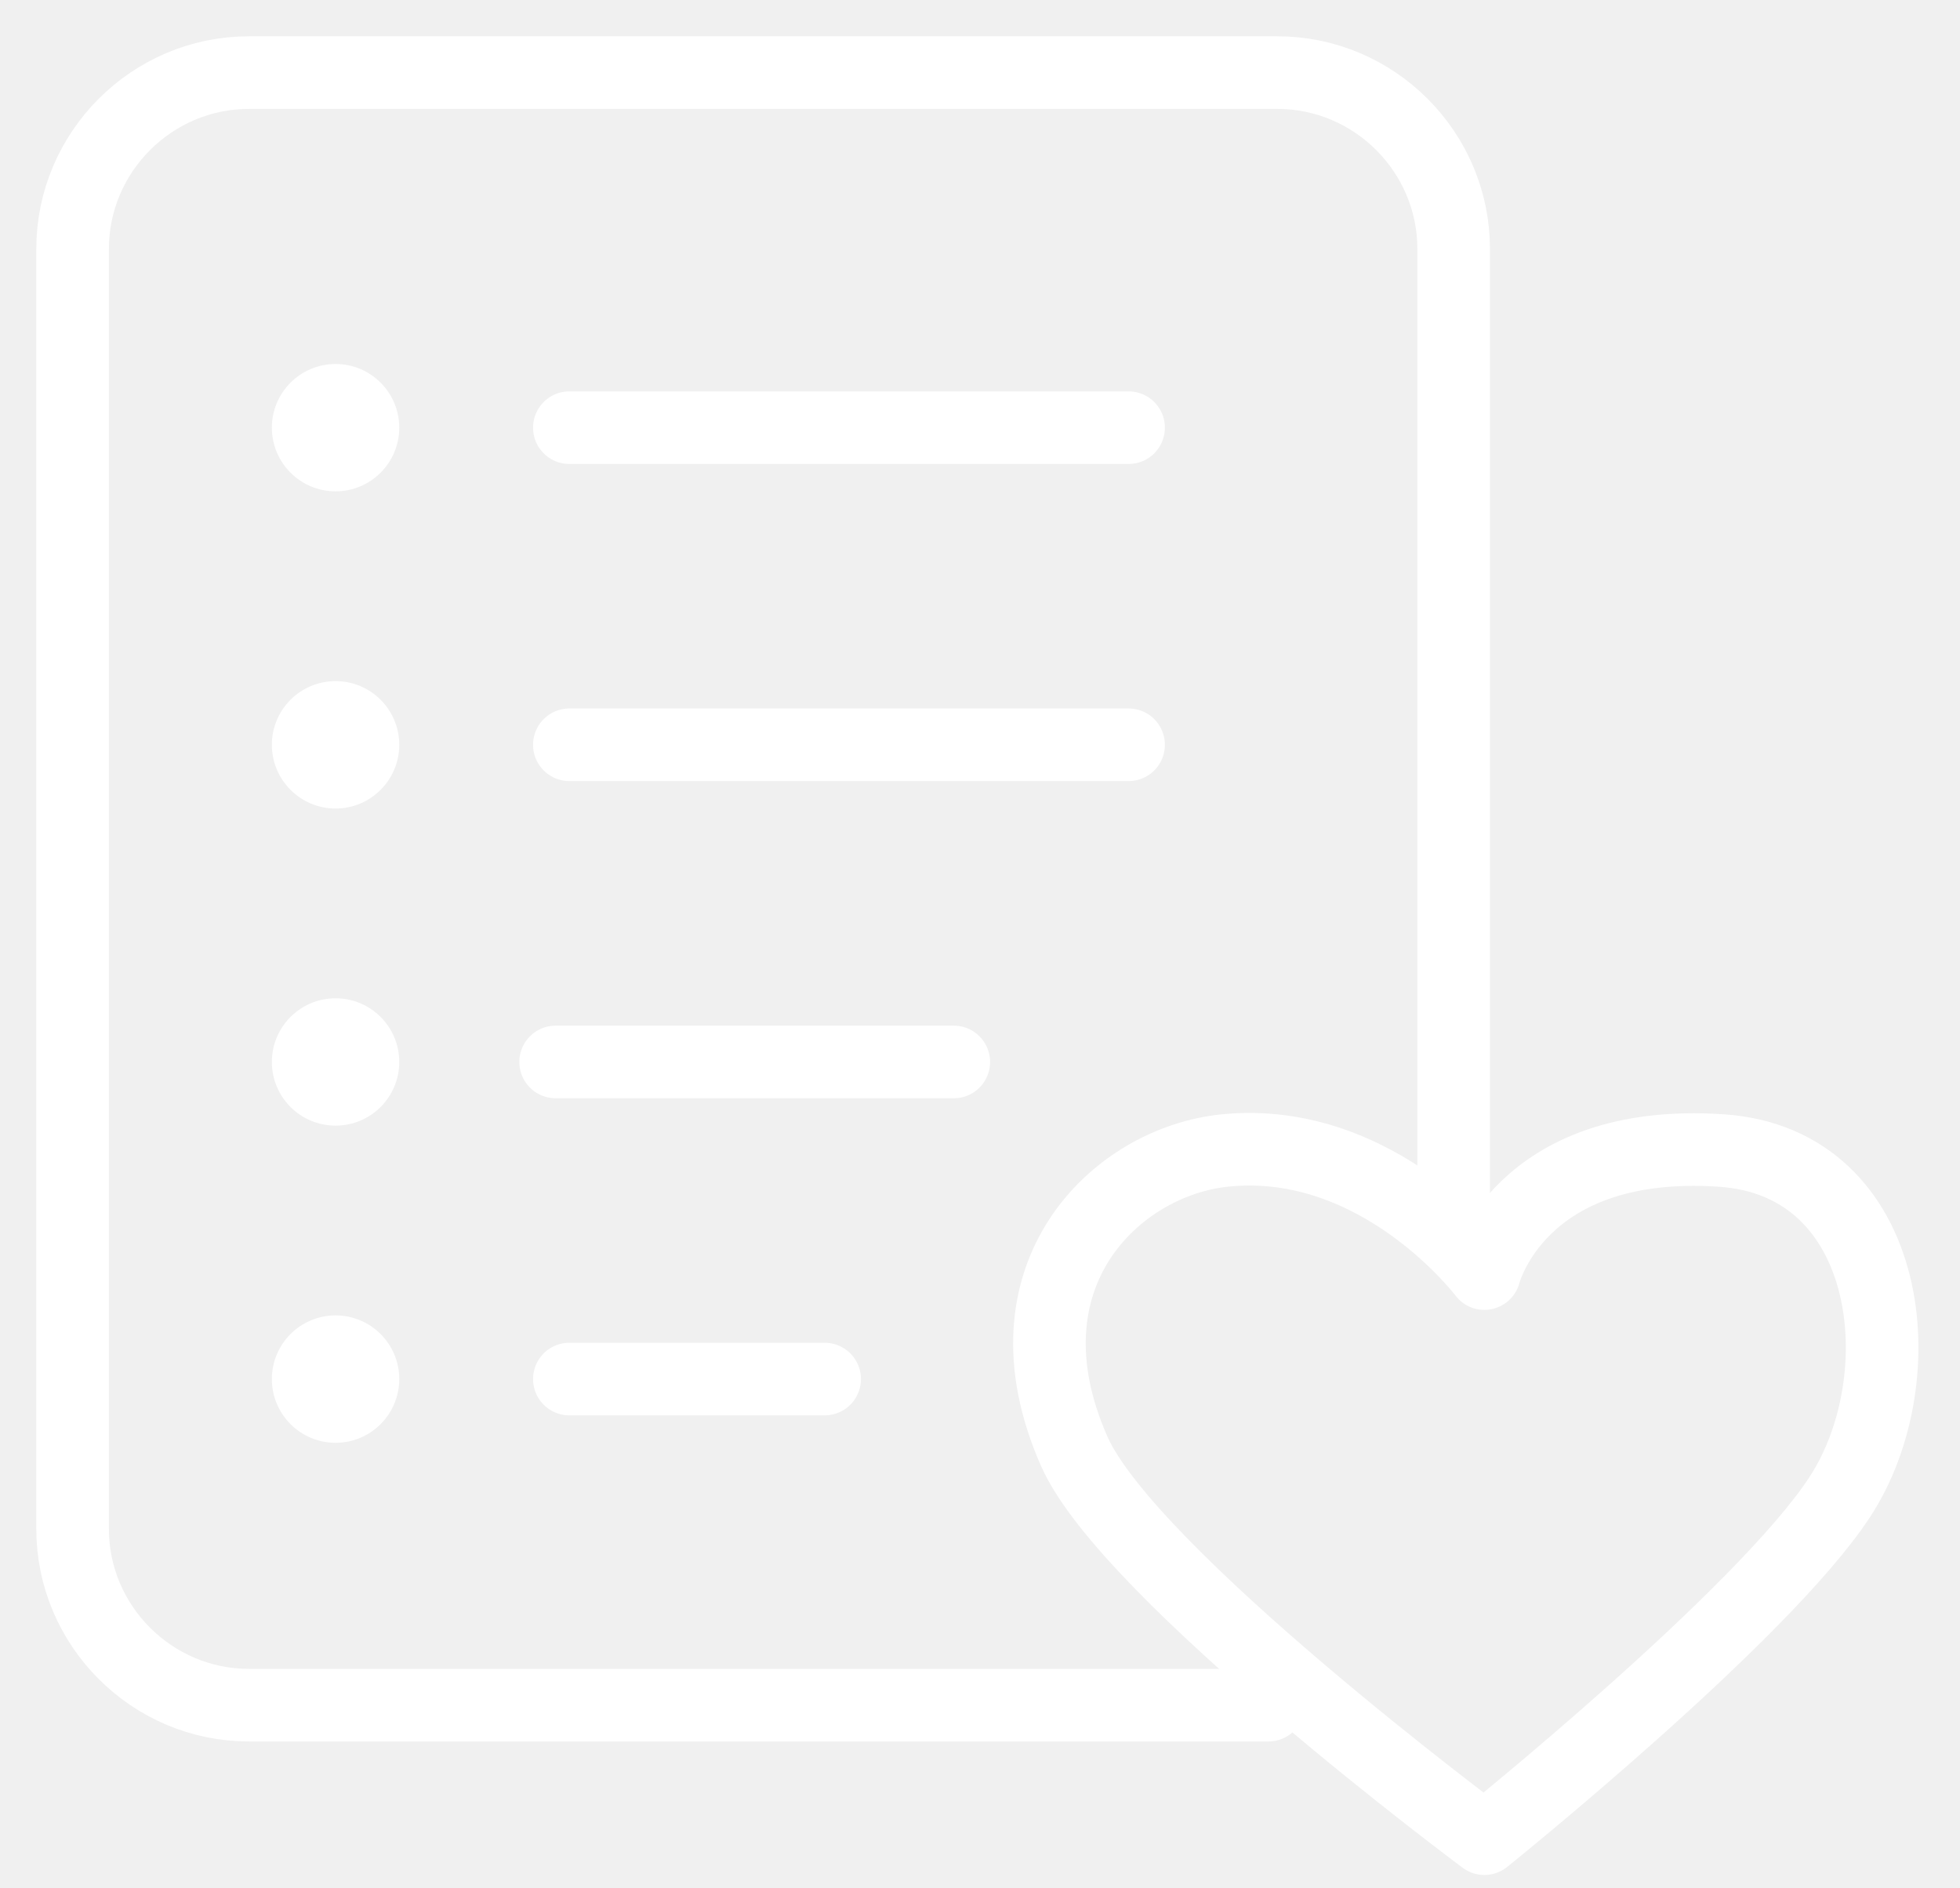
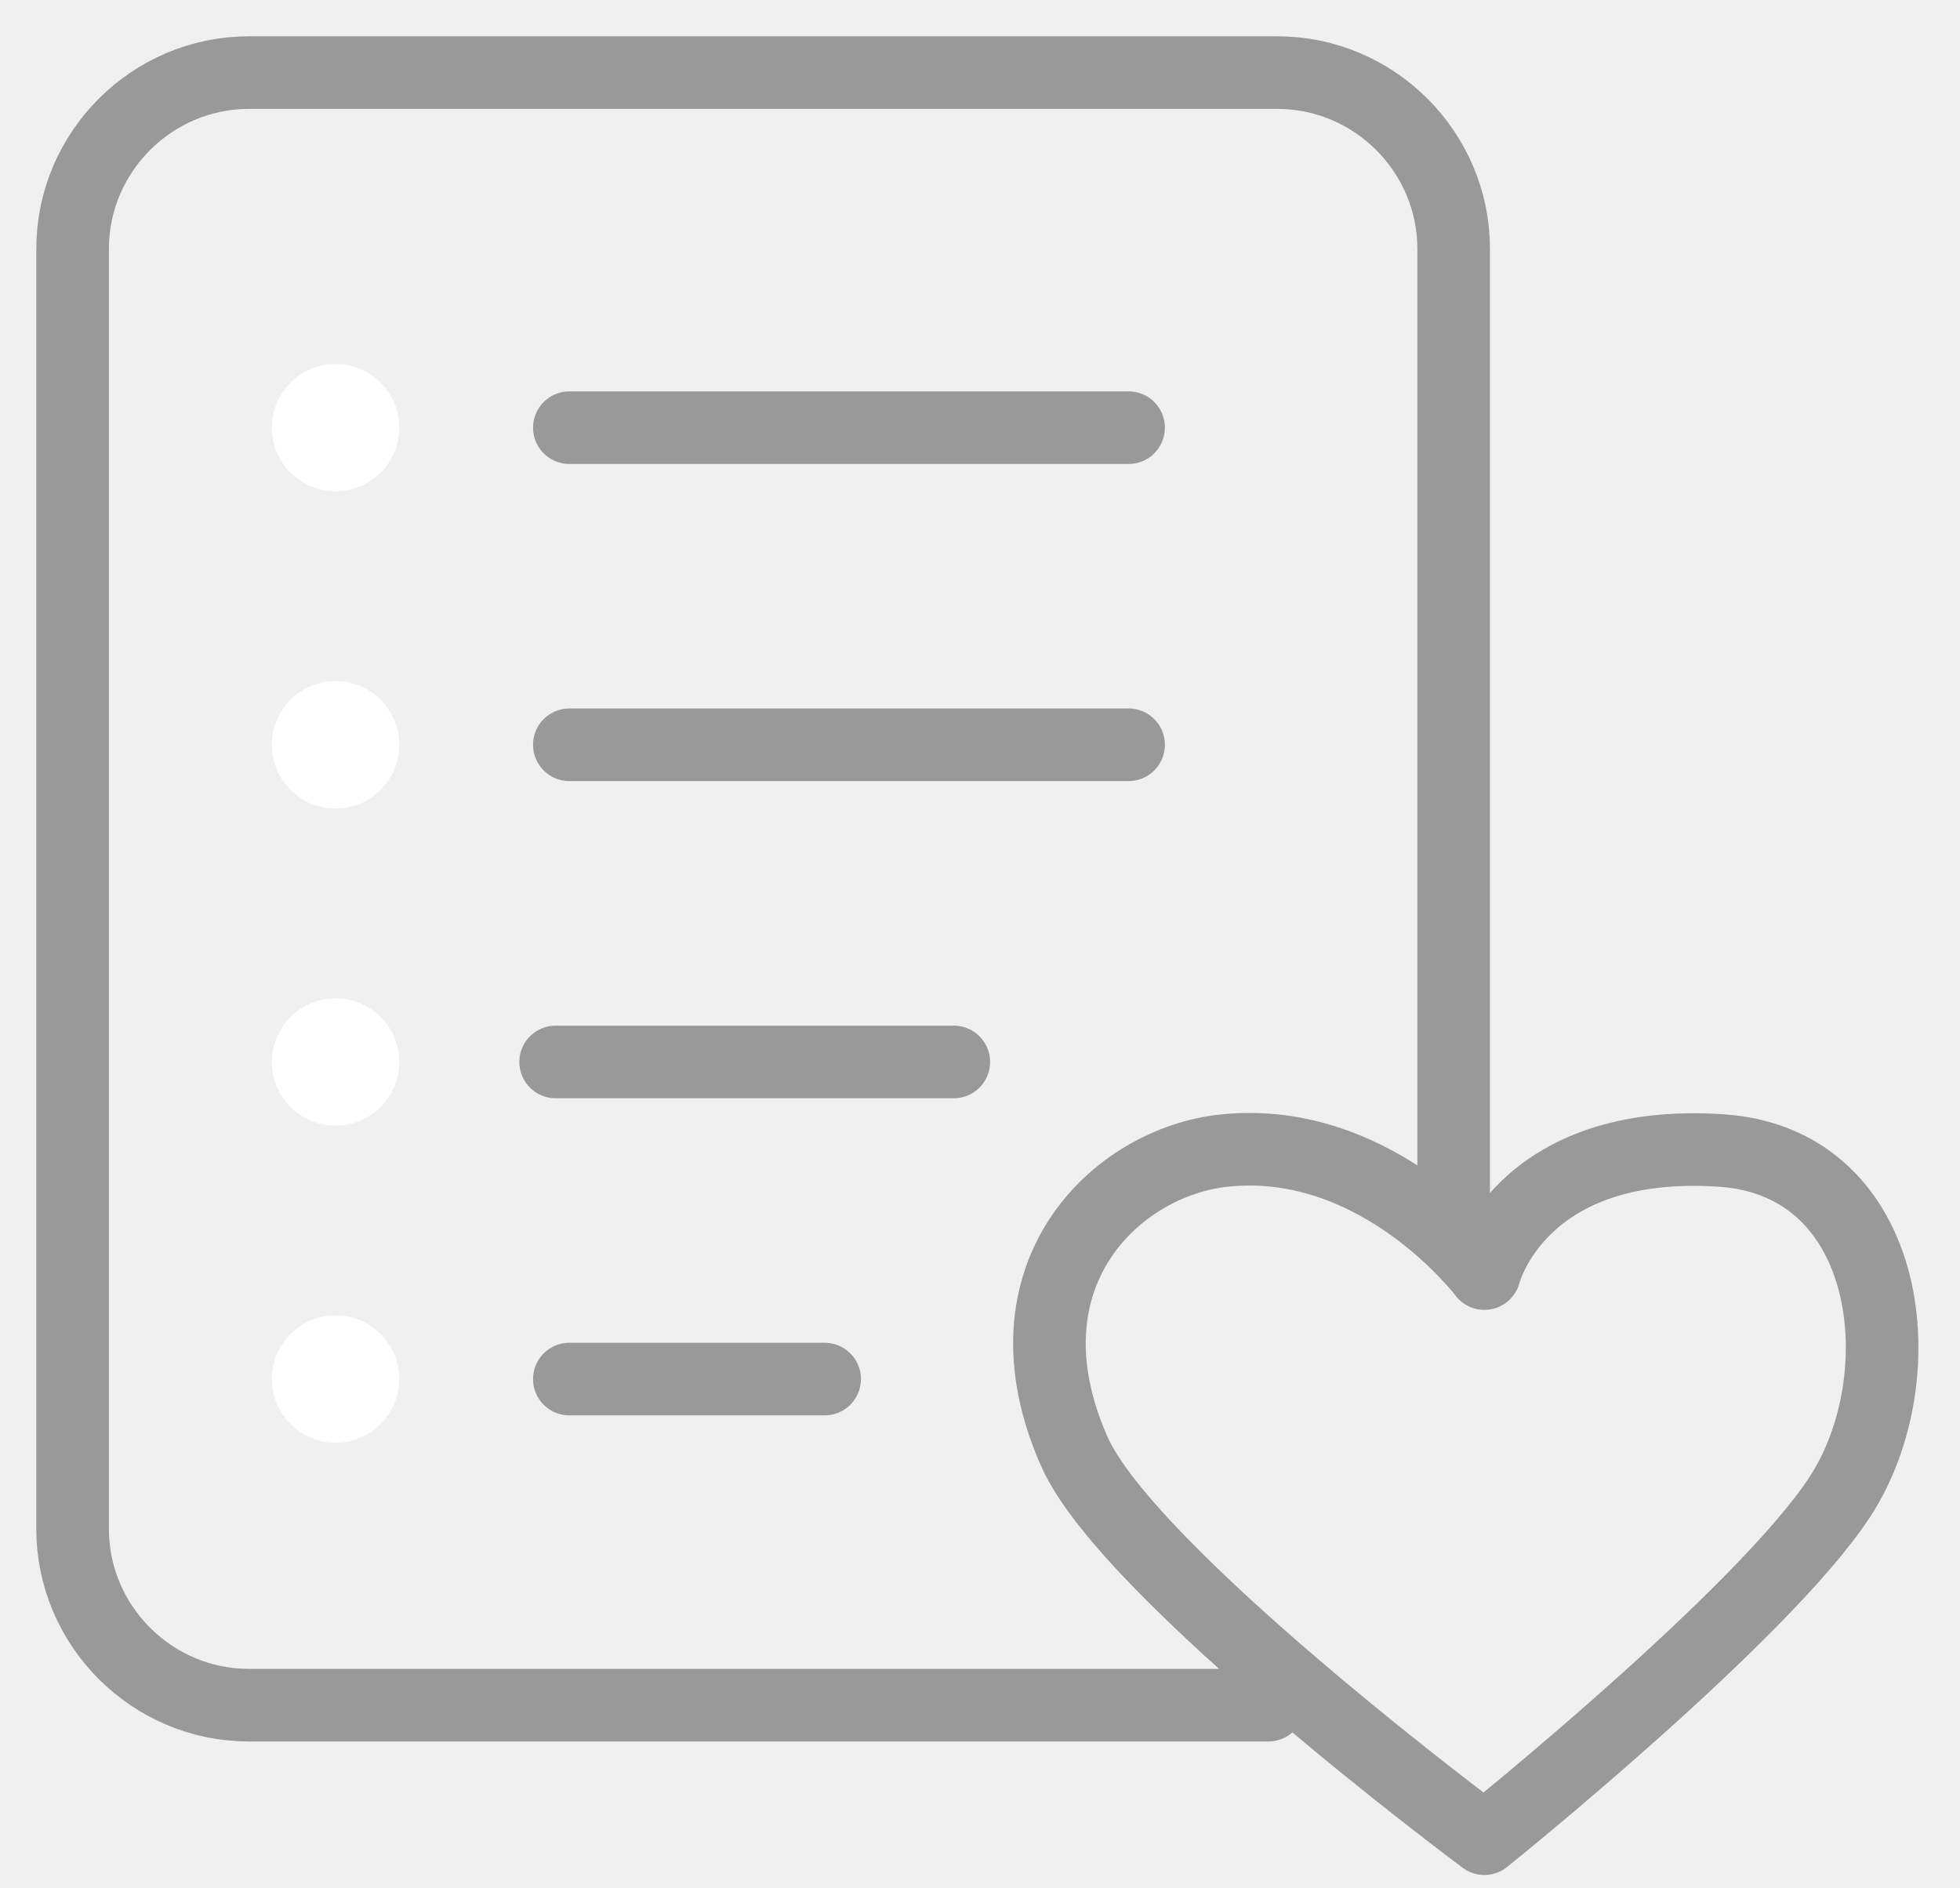
<svg xmlns="http://www.w3.org/2000/svg" width="27px" height="26px" viewBox="0 0 27 26" version="1.1">
  <g id="页面-1" stroke="none" stroke-width="1" fill="none" fill-rule="evenodd">
    <g id="导航栏" transform="translate(-122, -2214)">
      <g id="编组" transform="translate(123, 2215)">
-         <path d="M16.473,22.488 L2.429,22.488 C1.093,22.488 -0,21.395 -0,20.06 L-0,2.429 C-0,1.093 1.093,-0 2.429,-0 L16.596,-0 C17.932,-0 19.025,1.093 19.025,2.429 L19.025,15.843" id="Stroke-1" stroke="#FFFFFF" stroke-linecap="round" stroke-linejoin="round" />
-         <path d="M19.448,16.543 C19.448,16.543 19.919,14.66 22.713,14.848 C25.093,15.008 25.412,17.987 24.345,19.619 C23.278,21.251 19.448,24.327 19.448,24.327 C19.448,24.327 14.544,20.681 13.798,18.991 C12.731,16.574 14.371,15.002 15.87,14.848 C18.004,14.628 19.448,16.543 19.448,16.543 Z" id="Stroke-3" stroke="#FFFFFF" stroke-linecap="round" stroke-linejoin="round" />
-         <line x1="6.843" y1="4.891" x2="14.547" y2="4.891" id="Stroke-5" stroke="#FFFFFF" stroke-linecap="round" stroke-linejoin="round" />
-         <line x1="6.654" y1="13.628" x2="12.139" y2="13.628" id="Stroke-7" stroke="#FFFFFF" stroke-linecap="round" stroke-linejoin="round" />
-         <line x1="6.843" y1="17.996" x2="10.36" y2="17.996" id="Stroke-9" stroke="#FFFFFF" stroke-linecap="round" stroke-linejoin="round" />
-         <line x1="6.843" y1="9.259" x2="14.547" y2="9.259" id="Stroke-15" stroke="#FFFFFF" stroke-linecap="round" stroke-linejoin="round" />
+         <path d="M16.473,22.488 L2.429,22.488 C1.093,22.488 -0,21.395 -0,20.06 L-0,2.429 C-0,1.093 1.093,-0 2.429,-0 L16.596,-0 C17.932,-0 19.025,1.093 19.025,2.429 L19.025,15.843" id="Stroke-1" stroke="rgb(153, 153, 153)" stroke-linecap="round" stroke-linejoin="round" />
+         <path d="M19.448,16.543 C19.448,16.543 19.919,14.66 22.713,14.848 C25.093,15.008 25.412,17.987 24.345,19.619 C23.278,21.251 19.448,24.327 19.448,24.327 C19.448,24.327 14.544,20.681 13.798,18.991 C12.731,16.574 14.371,15.002 15.87,14.848 C18.004,14.628 19.448,16.543 19.448,16.543 Z" id="Stroke-3" stroke="rgb(153, 153, 153)" stroke-linecap="round" stroke-linejoin="round" />
+         <line x1="6.843" y1="4.891" x2="14.547" y2="4.891" id="Stroke-5" stroke="rgb(153, 153, 153)" stroke-linecap="round" stroke-linejoin="round" />
+         <line x1="6.654" y1="13.628" x2="12.139" y2="13.628" id="Stroke-7" stroke="rgb(153, 153, 153)" stroke-linecap="round" stroke-linejoin="round" />
+         <line x1="6.843" y1="17.996" x2="10.36" y2="17.996" id="Stroke-9" stroke="rgb(153, 153, 153)" stroke-linecap="round" stroke-linejoin="round" />
+         <line x1="6.843" y1="9.259" x2="14.547" y2="9.259" id="Stroke-15" stroke="rgb(153, 153, 153)" stroke-linecap="round" stroke-linejoin="round" />
        <path d="M4.5,4.891 C4.5,5.375 4.107,5.768 3.623,5.768 C3.138,5.768 2.745,5.375 2.745,4.891 C2.745,4.407 3.138,4.014 3.623,4.014 C4.107,4.014 4.5,4.407 4.5,4.891" id="Fill-11" fill="#FFFFFF" />
        <path d="M4.5,13.628 C4.5,14.113 4.107,14.505 3.623,14.505 C3.138,14.505 2.745,14.113 2.745,13.628 C2.745,13.144 3.138,12.751 3.623,12.751 C4.107,12.751 4.5,13.144 4.5,13.628" id="Fill-13" fill="#FFFFFF" />
        <path d="M4.5,9.259 C4.5,9.744 4.107,10.137 3.623,10.137 C3.138,10.137 2.745,9.744 2.745,9.259 C2.745,8.775 3.138,8.382 3.623,8.382 C4.107,8.382 4.5,8.775 4.5,9.259" id="Fill-17" fill="#FFFFFF" />
        <path d="M4.5,17.996 C4.5,18.481 4.107,18.874 3.623,18.874 C3.138,18.874 2.745,18.481 2.745,17.996 C2.745,17.512 3.138,17.119 3.623,17.119 C4.107,17.119 4.5,17.512 4.5,17.996" id="Fill-19" fill="#FFFFFF" />
      </g>
    </g>
  </g>
</svg>
